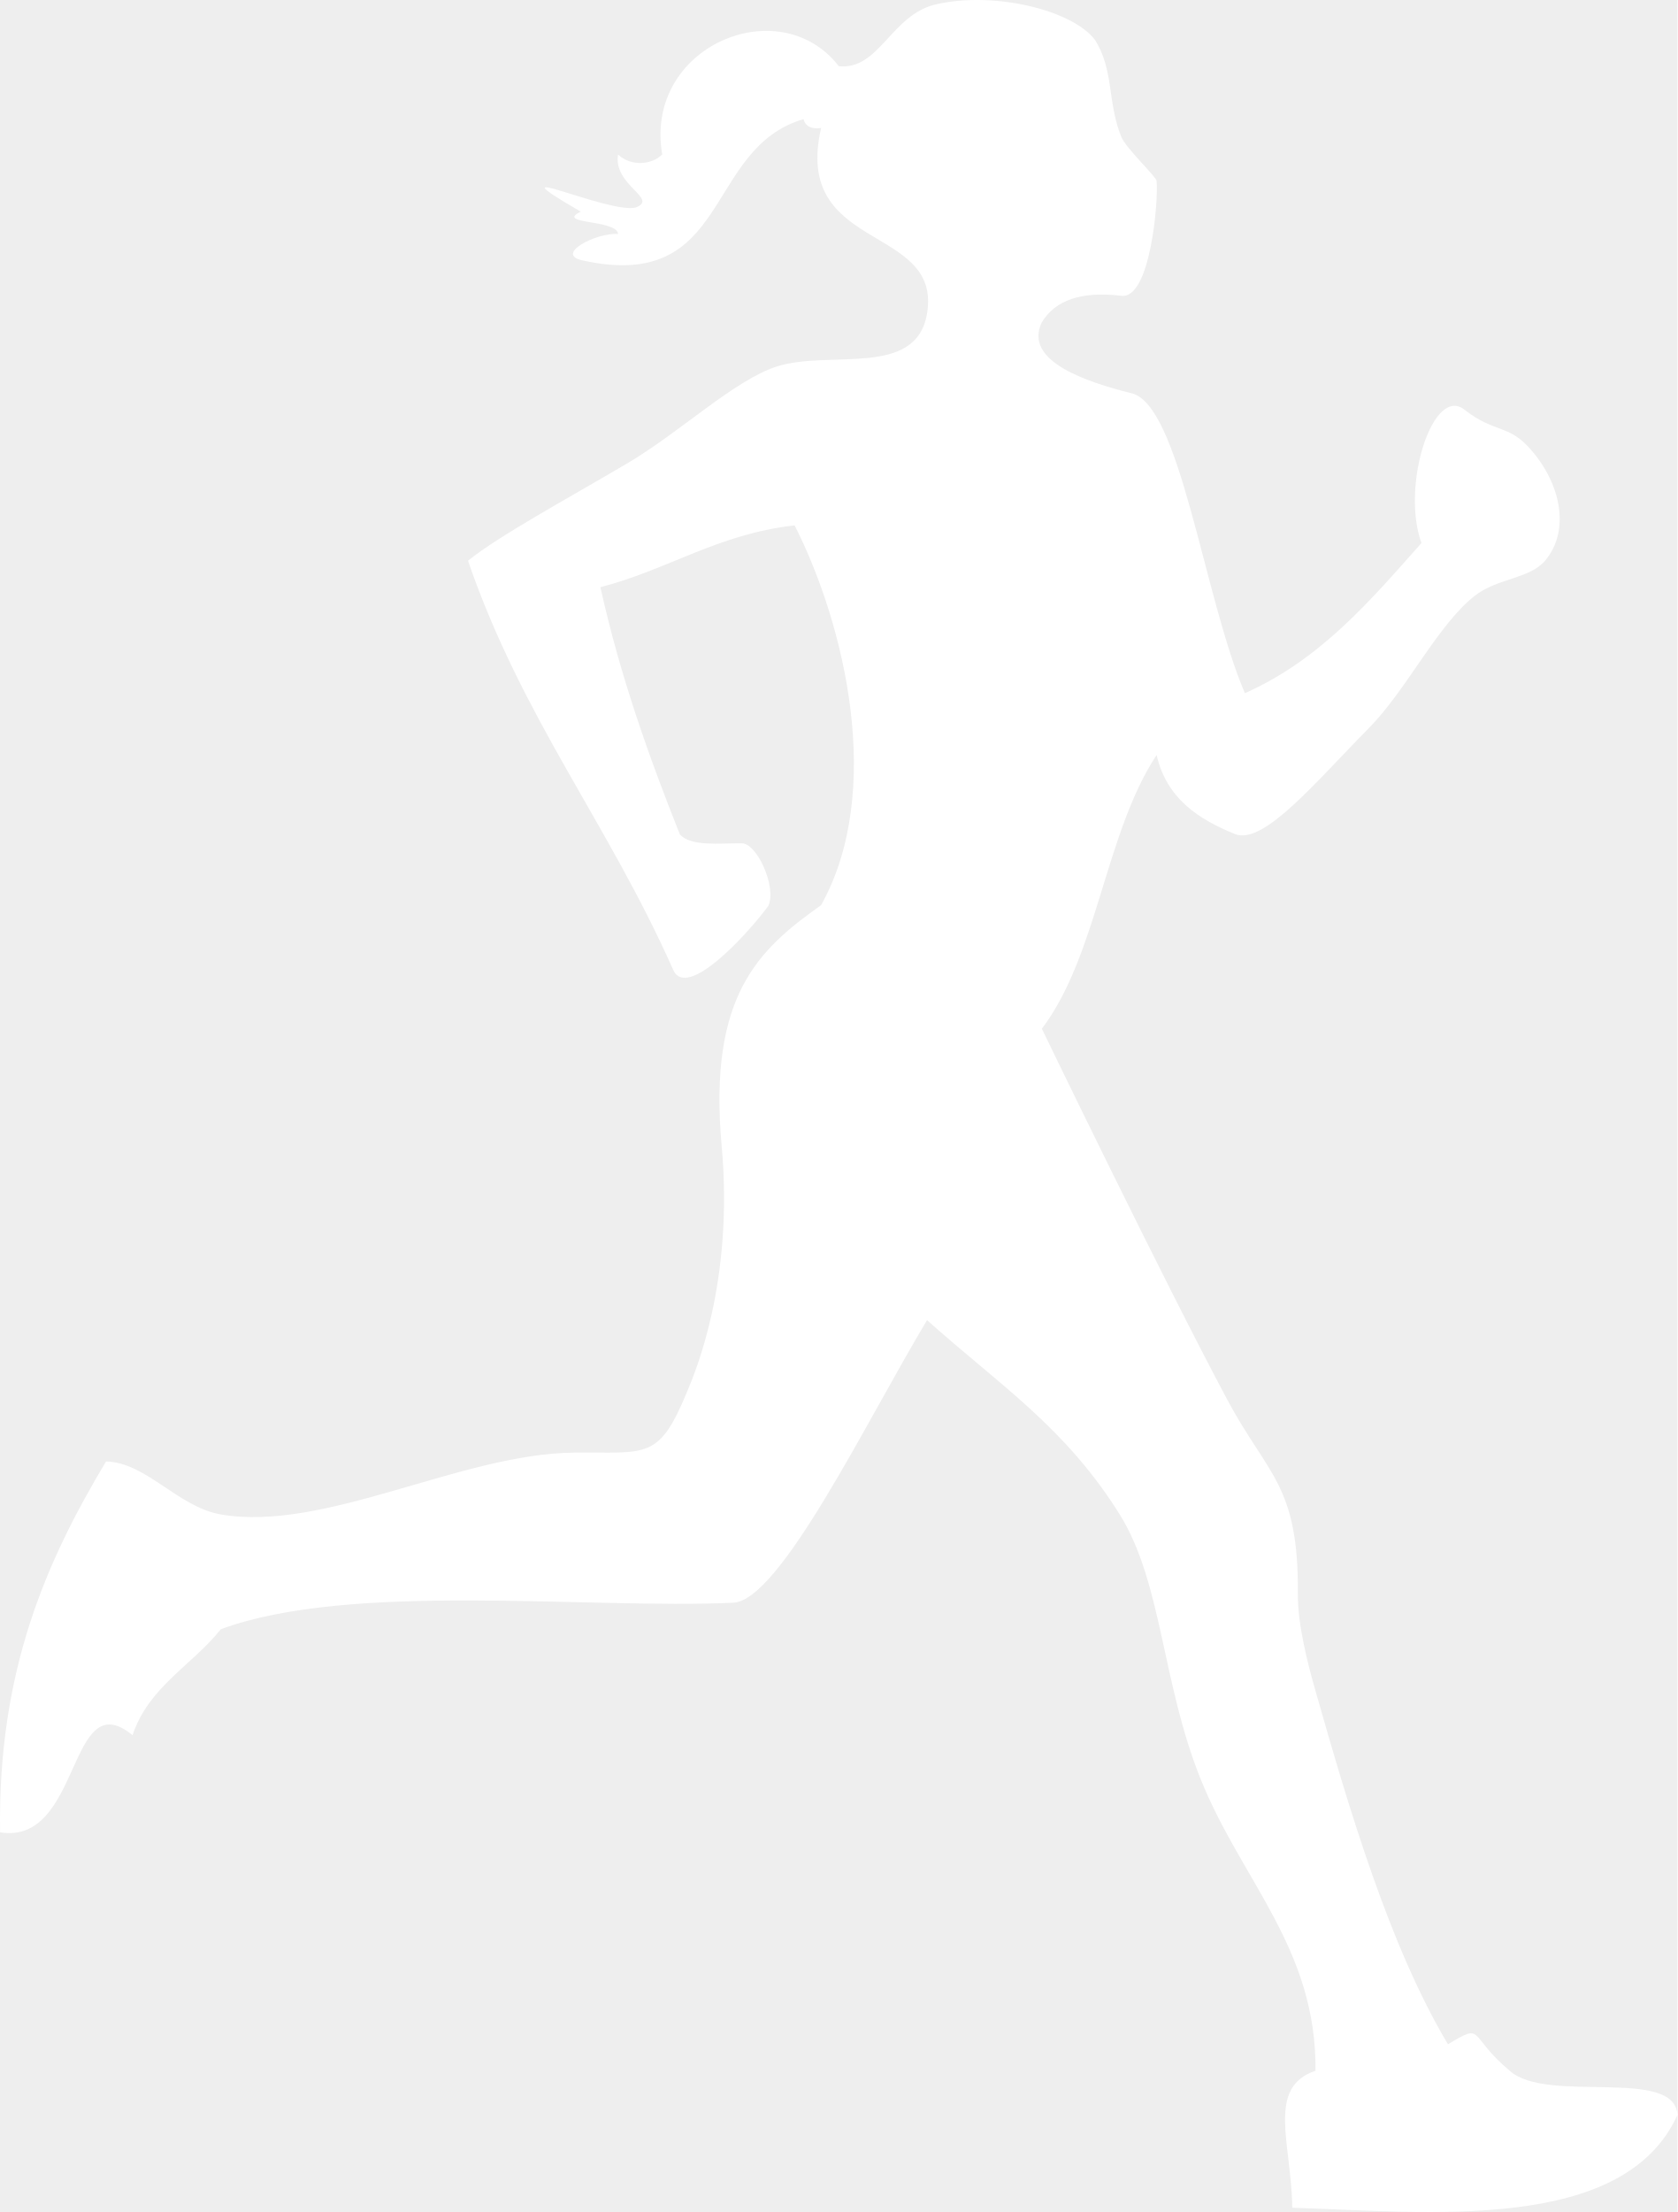
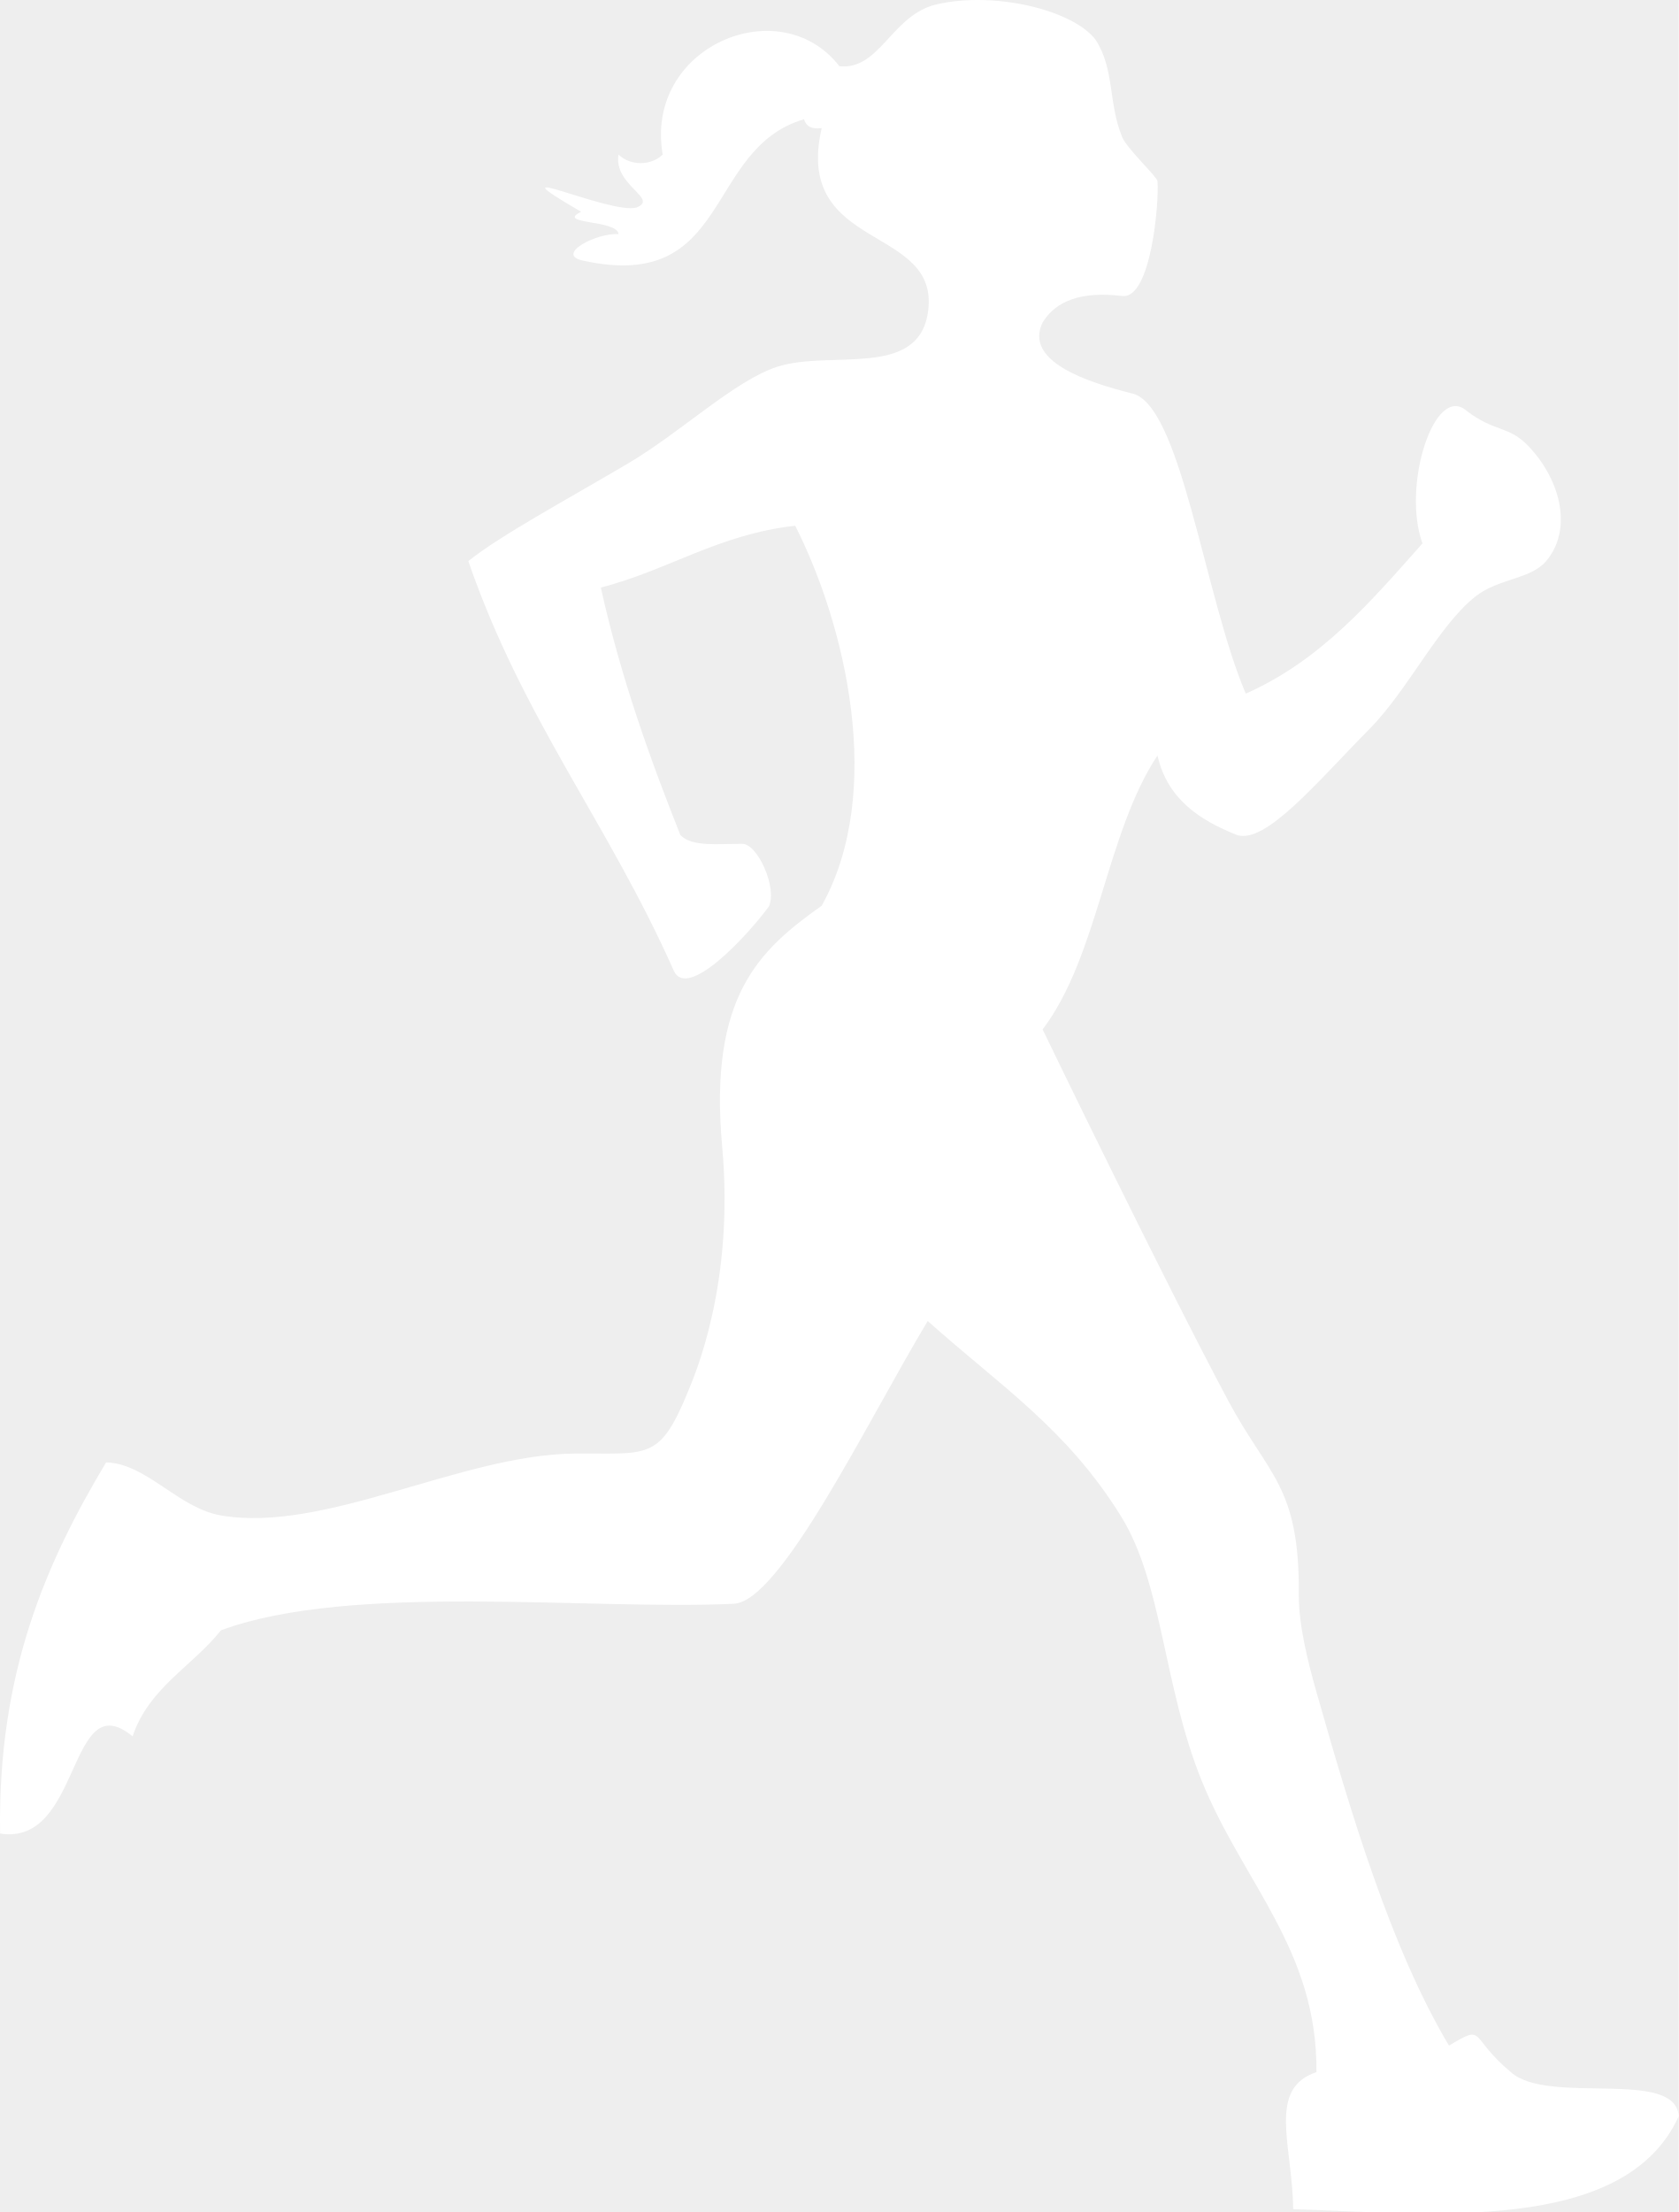
- <svg xmlns="http://www.w3.org/2000/svg" version="1.1" id="Calque_1" x="0px" y="0px" width="483.459px" height="637.337px" viewBox="490.947 102.44 483.459 637.337" enable-background="new 490.947 102.44 483.459 637.337" xml:space="preserve">
-   <path fill="#EEEEEE" d="M490.947,102.44v637.337h483.459v-27.97c-15.529,34.234-71.982,27.947-111.024,26.742  c-0.198-18.465-7.558-34.691,6.704-39.465c0.315-35.24-21.162-54.477-33.076-83.963c-11.164-27.627-11.125-56.648-23.265-76.176  c-15.673-25.217-34.606-37.354-55.611-56.131c-17.226,28.572-42.442,81.123-55.977,81.418  c-41.409,1.928-110.114-6.217-147.573,7.635c-8.265,10.395-20.779,16.537-25.444,30.533c-18.694-15.355-14.534,31.764-38.166,27.986  c-0.729-46.529,13.38-78.217,30.532-106.865c11.653,0.297,20.71,13.125,33.078,15.27c29.824,5.168,69.243-17.508,101.775-17.812  c21.189-0.197,24.451,2.312,32.689-17.74c2-4.867,13.461-31.033,9.889-70.582c-3.921-43.416,10.669-56.664,28.662-69.427  c18.311-32.851,6.816-80.903-7.633-109.412c-22.118,2.479-36.437,12.756-55.976,17.812c5.694,25.685,13.976,48.785,22.898,71.243  c3.28,3.505,11.054,2.516,17.812,2.543c4.398-0.104,10.167,12.668,7.695,18.023c-6.044,8.24-23.483,27.191-27.405,18.49  c-18.764-42.303-43.519-72.515-59.165-117.935c9.229-7.364,27.439-17.173,45.798-27.986c15.503-9.128,30.965-24.069,43.255-27.988  c15.208-4.85,40.156,3.428,43.254-15.268c4.295-25.918-38.878-17.421-30.533-53.43c-2.957,0.41-4.525-0.562-5.089-2.547  c-28.83,8.45-20.75,50.122-63.608,40.71c-8.306-1.709,3.802-8.072,10.178-7.634c-0.294-4.235-18.282-2.752-10.757-6.434  c-27.707-16.067,8.057,0.785,15.847-1.196c6.761-2.563-6.582-6.336-5.089-15.269c3.343,3.267,9.378,3.267,12.721,0  c-5.371-31.136,33.782-47.552,50.892-25.442c11.657,1.232,15.043-14.817,27.983-17.811c16.718-3.867,39.268,1.627,45.8,10.178  c5.565,8.658,3.562,17.948,7.635,27.987c1.366,3.374,10.046,11.412,10.178,12.722c0.555,5.506-1.755,34.168-10.178,33.077  c-11.567-1.39-19.05,1.307-22.898,7.635c-5.48,11.309,13.28,17.252,25.442,20.355c14.395,2.49,21.112,58.608,33.077,86.51  c21.746-9.636,36.12-26.645,50.887-43.256c-6.037-16.579,3.49-46.256,12.724-38.166c8.107,6.192,12.131,4.203,17.812,10.176  c9.562,10.065,12.604,24.22,5.089,33.077c-4.485,5.287-13.776,4.985-20.356,10.179c-10.725,8.47-19.438,26.952-30.531,38.166  c-14.998,15.16-29.86,33.246-38.166,30.534c-10.92-4.348-20.072-10.46-22.898-22.899c-14.854,22.464-17,57.633-33.076,78.876  c0.745,1.56,35.122,72.603,53.431,106.863c11.68,21.859,20.599,24.453,20.355,55.977c-0.066,8.746,2.713,19.639,5.088,27.988  c9.627,33.842,21.367,73.652,38.167,101.775c10.667-6.396,5.466-2.682,17.807,7.631c10.688,9.67,47.534-1.248,48.344,12.723V102.44  H490.947z" />
+ <svg xmlns="http://www.w3.org/2000/svg" version="1.1" id="Calque_1" x="0px" y="0px" width="483.459px" height="636.922px" viewBox="0 0 483.459 636.922" enable-background="new 0 0 483.459 636.922" xml:space="preserve">
+   <path fill="#EEEEEE" d="M-24.77-27.039v675.794h508.228v-39.387c-15.528,34.234-71.981,27.947-111.023,26.742  c-0.198-18.465-7.559-34.691,6.704-39.465c0.314-35.24-21.162-54.477-33.076-83.963c-11.164-27.627-11.125-56.648-23.266-76.176  c-15.673-25.219-34.605-37.355-55.61-56.133c-17.227,28.572-42.442,81.123-55.978,81.42c-41.408,1.928-110.113-6.219-147.572,7.635  c-8.266,10.395-20.779,16.537-25.444,30.533c-18.694-15.355-14.534,31.764-38.166,27.984c-0.729-46.527,13.38-78.217,30.532-106.863  c11.652,0.297,20.71,13.125,33.078,15.27c29.823,5.168,69.242-17.508,101.774-17.812c21.189-0.197,24.451,2.312,32.689-17.74  c2-4.867,13.461-31.033,9.889-70.582c-3.921-43.416,10.669-56.664,28.662-69.426c18.311-32.852,6.815-80.904-7.633-109.413  c-22.118,2.479-36.438,12.756-55.977,17.812c5.694,25.685,13.977,48.785,22.898,71.244c3.28,3.504,11.054,2.516,17.812,2.543  c4.398-0.105,10.167,12.668,7.695,18.023c-6.044,8.238-23.482,27.189-27.405,18.488c-18.764-42.303-43.519-72.514-59.165-117.934  c9.229-7.364,27.439-17.173,45.799-27.986c15.502-9.128,30.965-24.069,43.255-27.988c15.208-4.85,40.155,3.428,43.254-15.268  c4.295-25.918-38.878-17.421-30.533-53.43c-2.957,0.41-4.525-0.562-5.089-2.547c-28.83,8.45-20.75,50.122-63.608,40.71  c-8.306-1.709,3.802-8.072,10.178-7.634c-0.294-4.235-18.281-2.752-10.757-6.434c-27.707-16.067,8.058,0.785,15.848-1.196  c6.761-2.562-6.582-6.336-5.09-15.269c3.344,3.267,9.379,3.267,12.722,0c-5.371-31.136,33.782-47.552,50.892-25.442  c11.657,1.232,15.043-14.817,27.983-17.811c16.718-3.867,39.268,1.627,45.8,10.178c5.564,8.658,3.562,17.948,7.635,27.987  c1.366,3.374,10.046,11.412,10.178,12.722c0.556,5.506-1.755,34.168-10.178,33.077c-11.566-1.39-19.05,1.307-22.897,7.635  c-5.48,11.309,13.279,17.252,25.441,20.355c14.396,2.49,21.112,58.608,33.077,86.51c21.746-9.636,36.12-26.645,50.887-43.256  c-6.037-16.579,3.49-46.256,12.725-38.166c8.106,6.192,12.131,4.203,17.812,10.176c9.562,10.065,12.604,24.22,5.089,33.077  c-4.484,5.287-13.775,4.985-20.355,10.179c-10.725,8.47-19.438,26.952-30.531,38.166c-14.998,15.16-29.859,33.246-38.166,30.535  c-10.92-4.348-20.072-10.461-22.898-22.9c-14.854,22.465-17,57.635-33.075,78.877c0.745,1.561,35.122,72.604,53.431,106.863  c11.68,21.859,20.599,24.453,20.355,55.977c-0.066,8.746,2.713,19.639,5.088,27.988c9.627,33.842,21.367,73.652,38.167,101.775  c10.667-6.396,5.466-2.684,17.807,7.631c10.688,9.67,47.534-1.248,48.344,12.723V-27.039H-24.77z" />
</svg>
